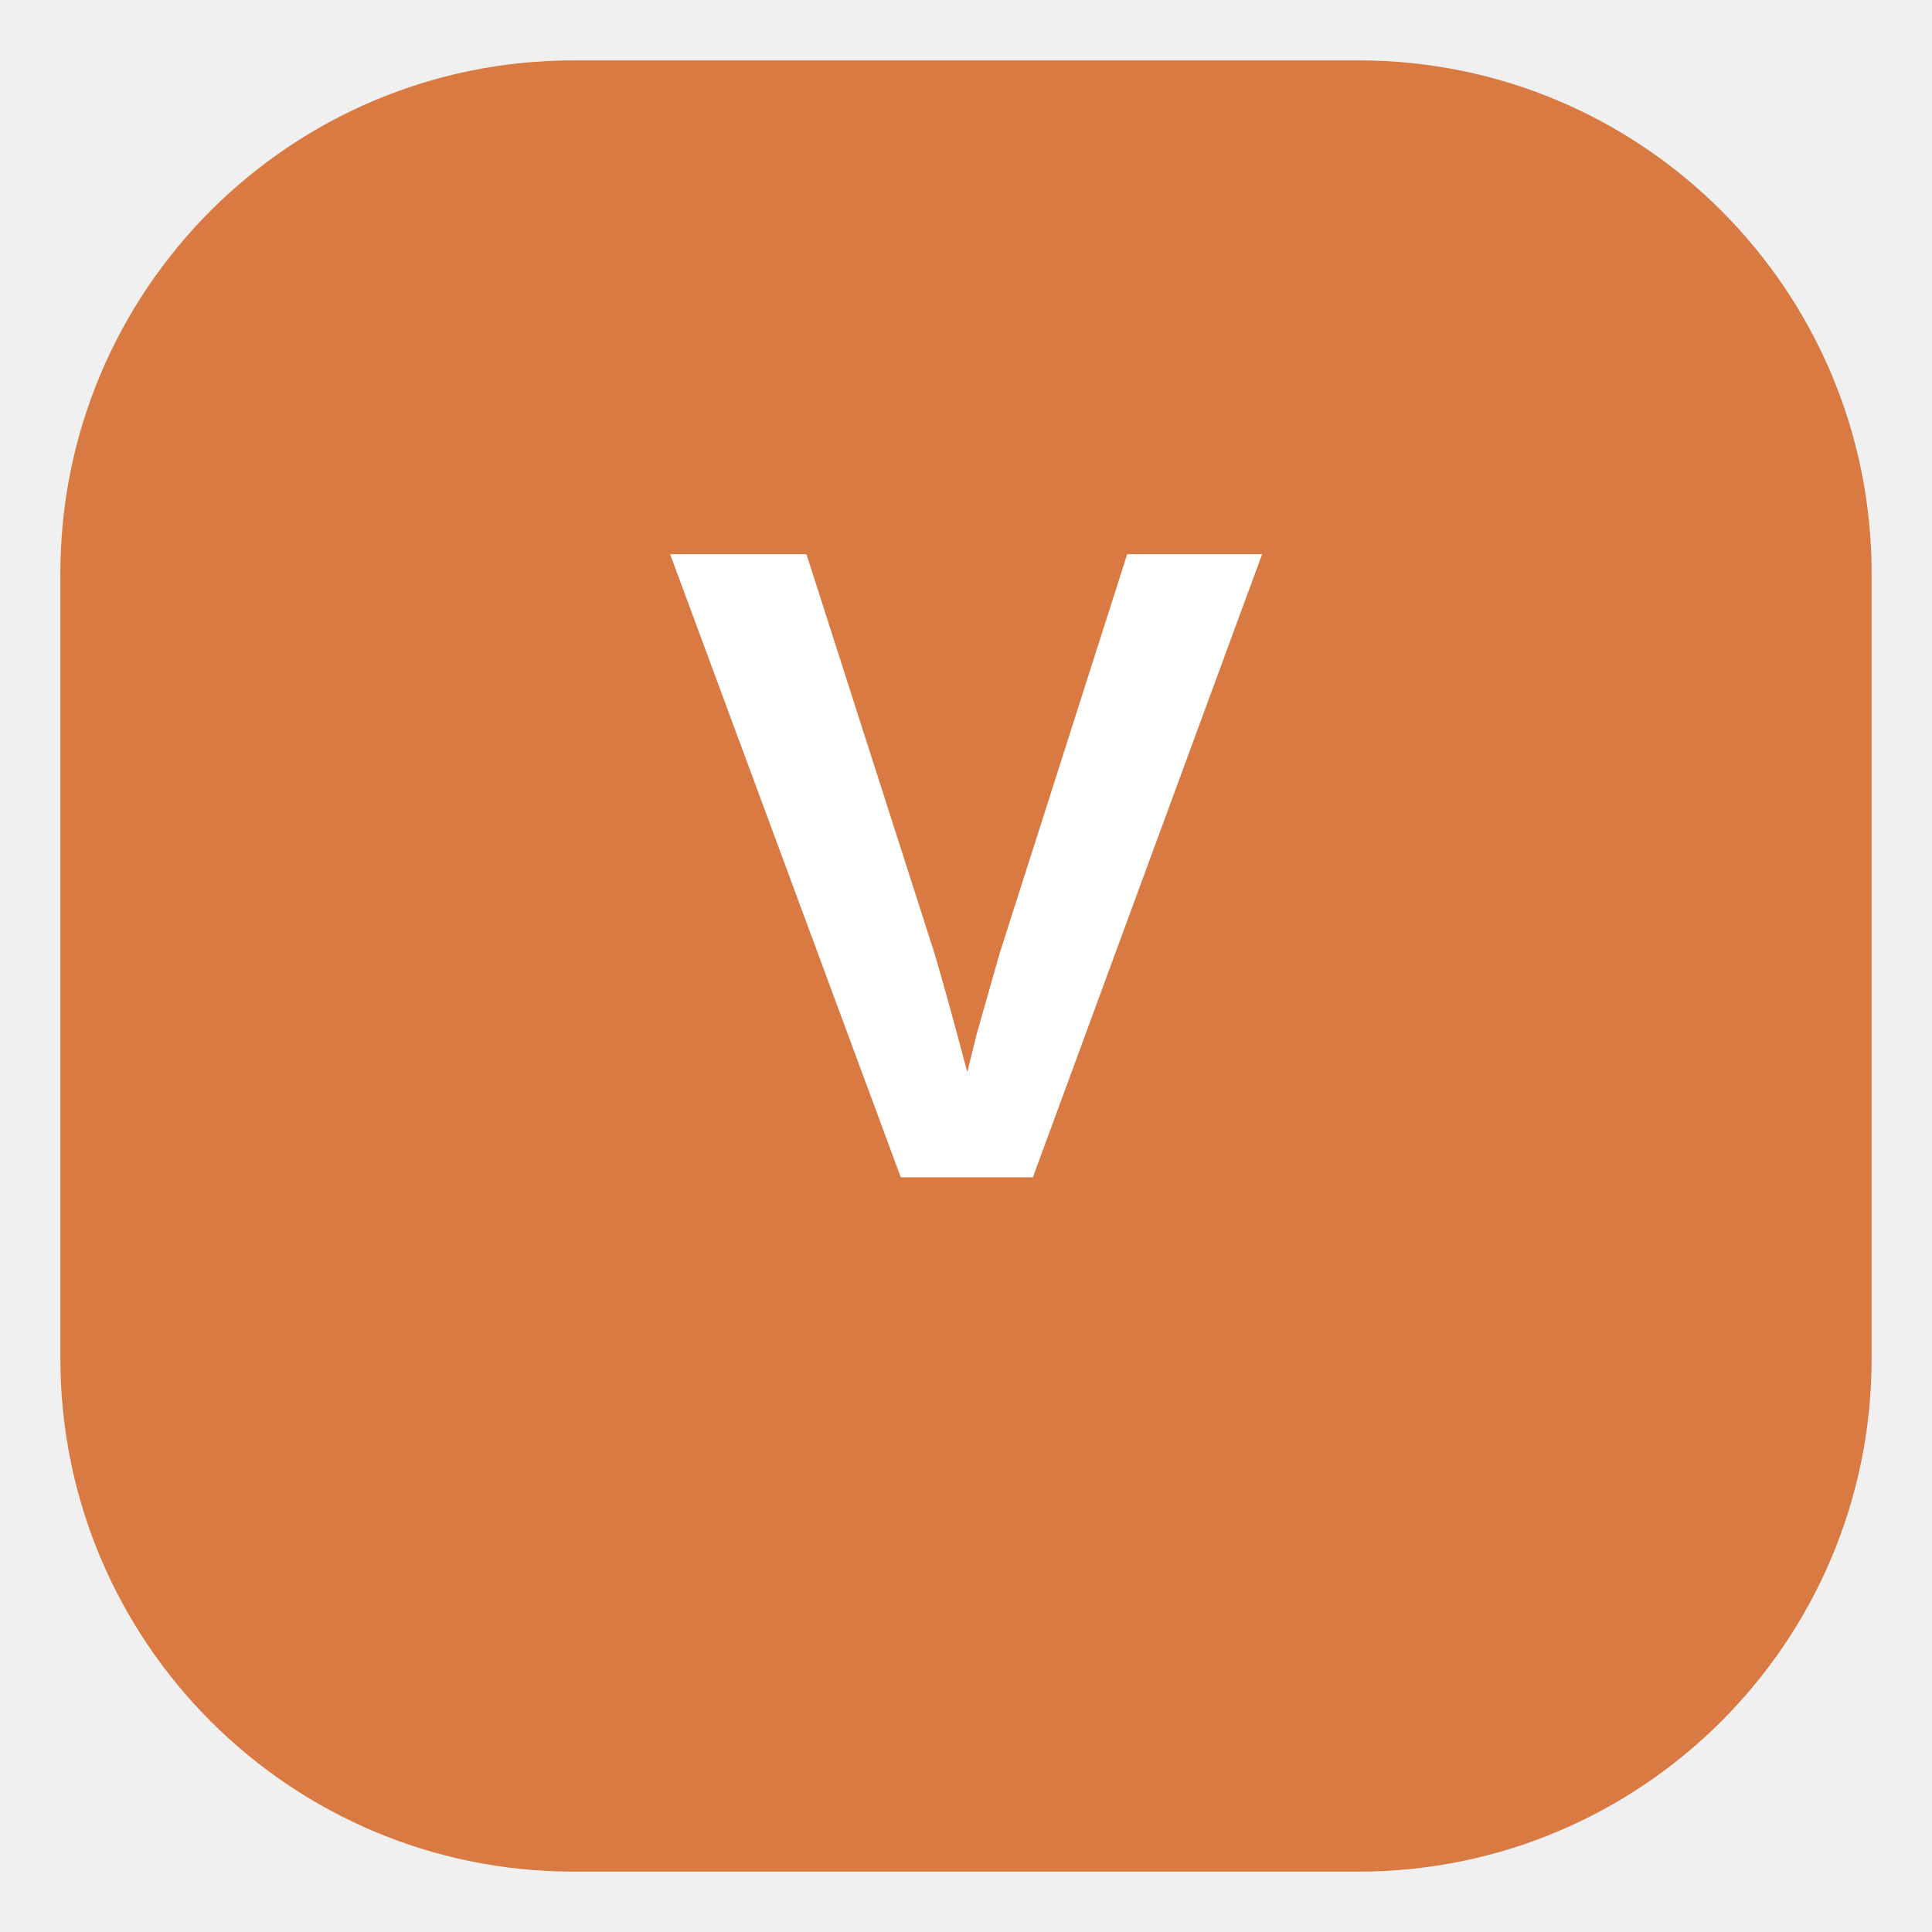
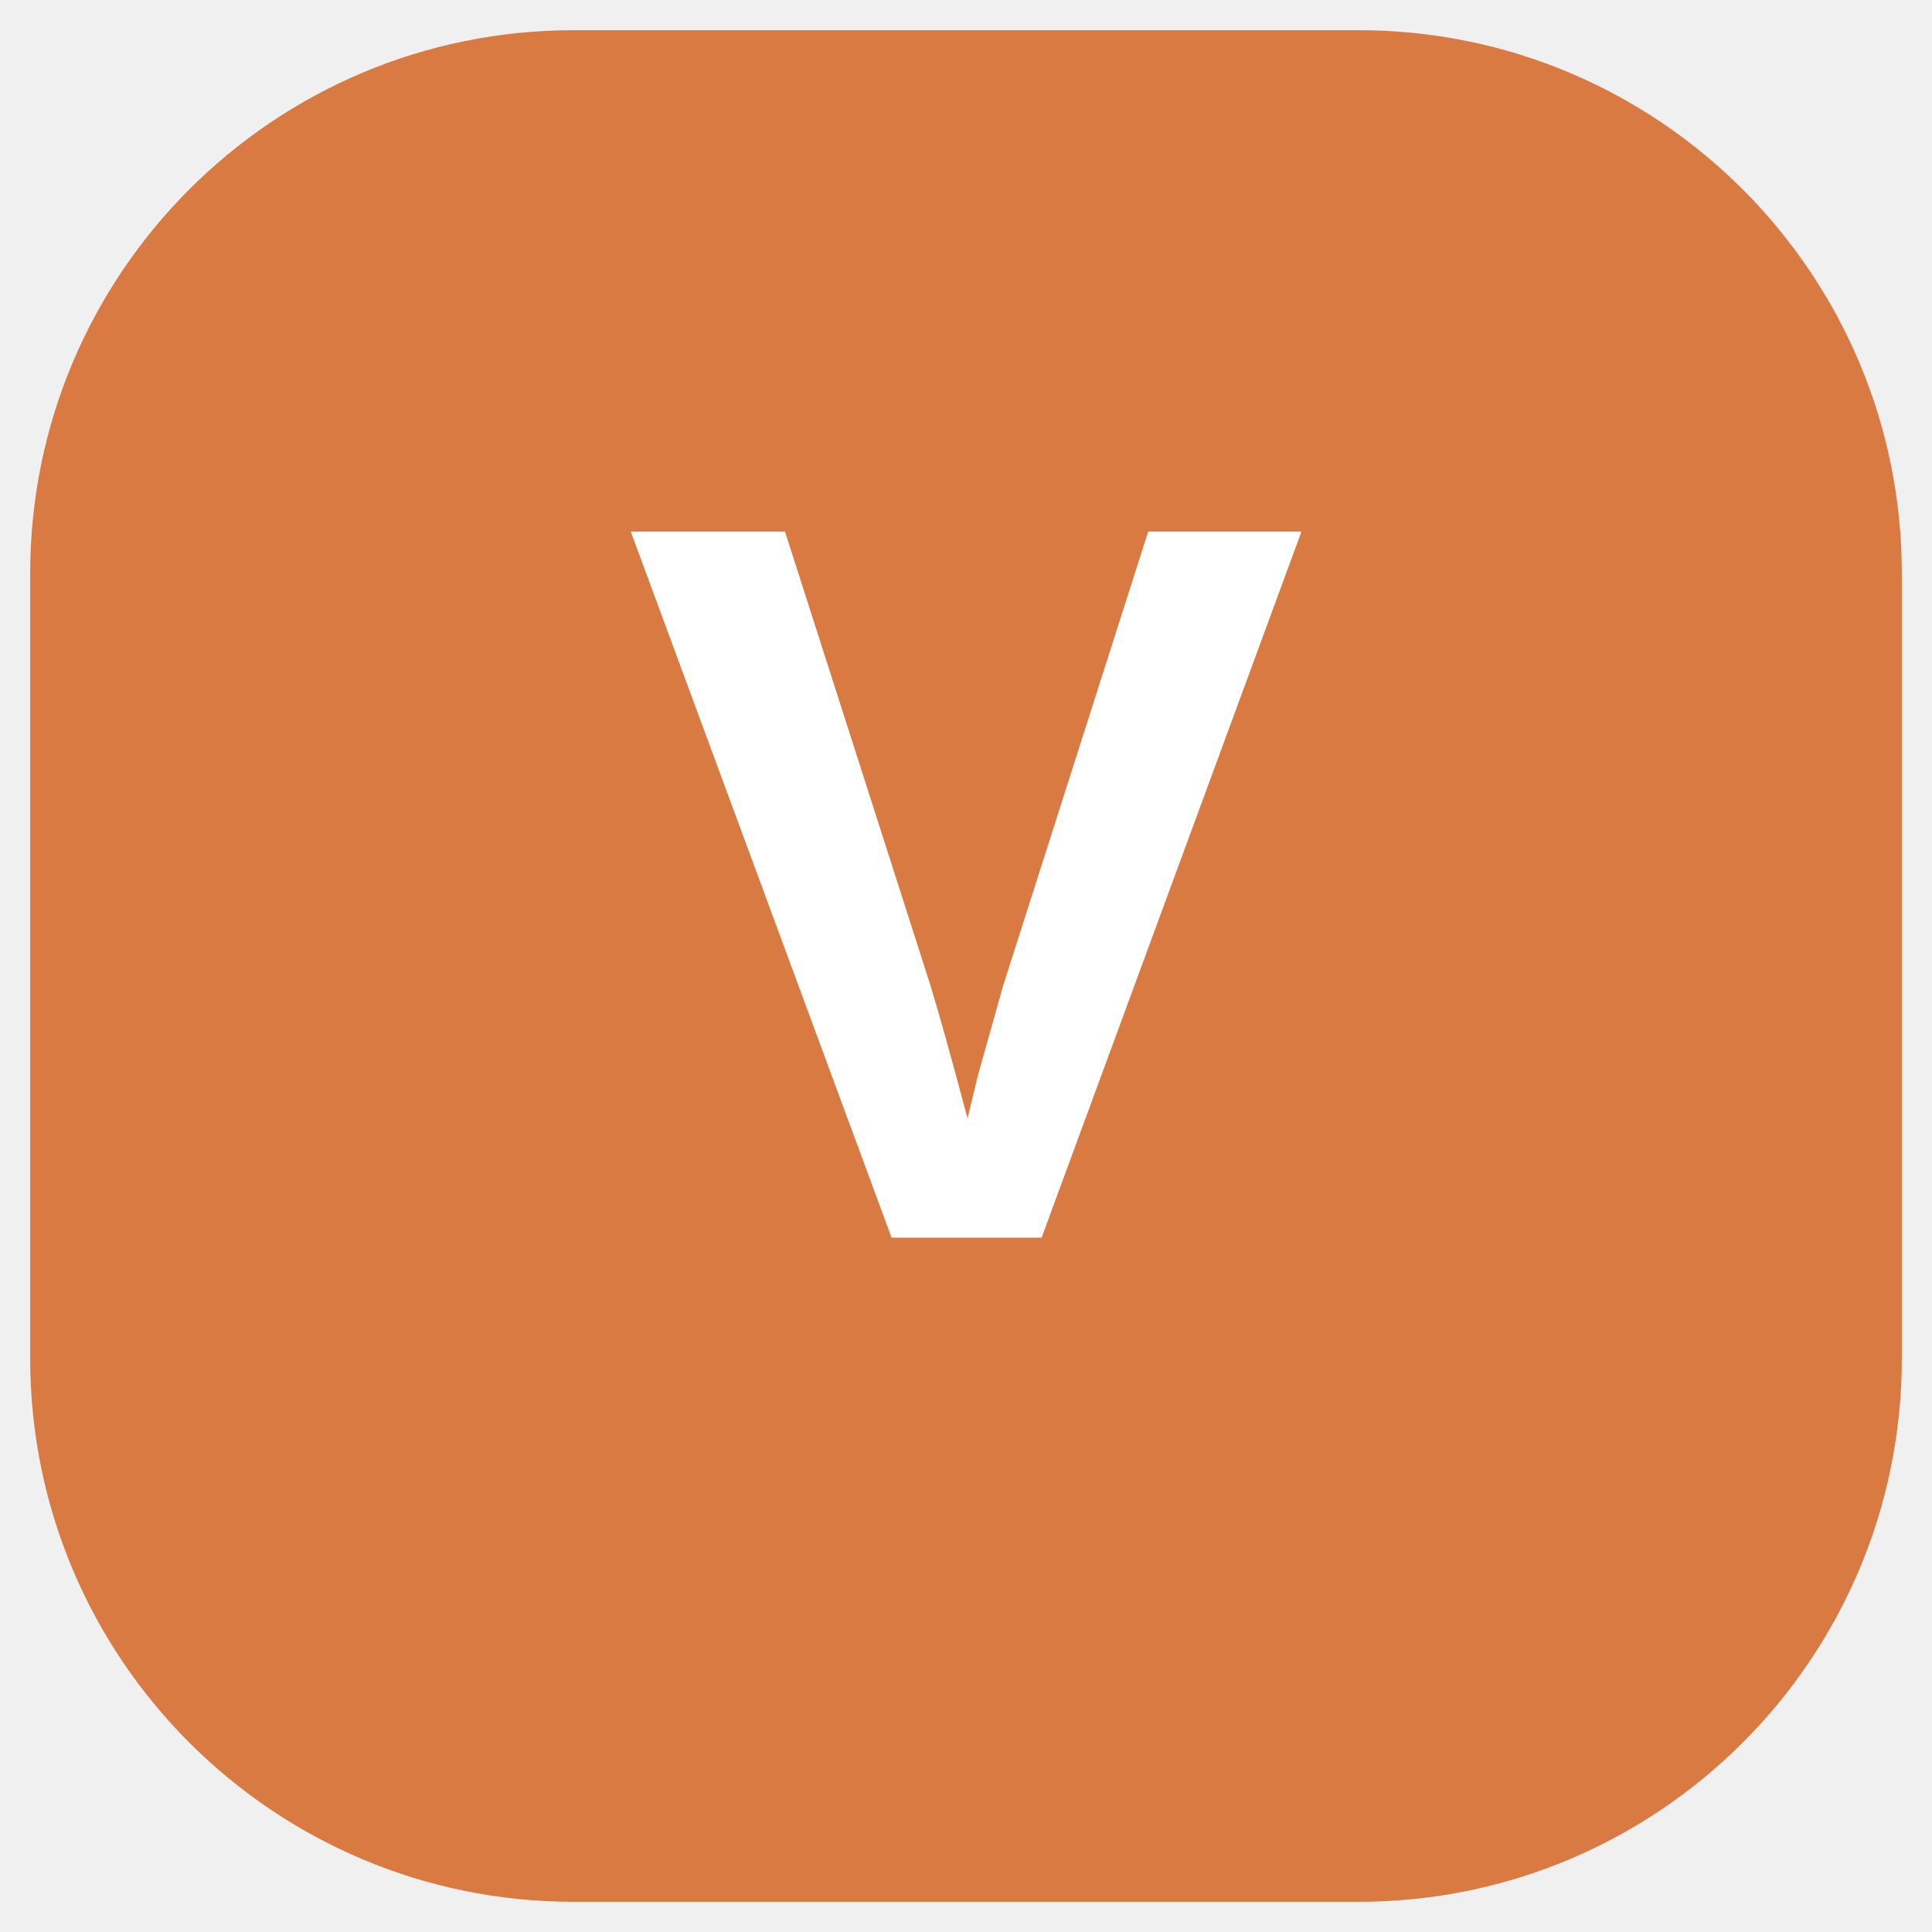
<svg xmlns="http://www.w3.org/2000/svg" viewBox="0 0 64 64" role="img" aria-label="VedaX icon">
-   <rect x="2" y="2" width="60" height="60" rx="17" fill="#D97A42" />
-   <text x="32" y="39" text-anchor="middle" font-family="Arial, sans-serif" font-size="30" font-weight="900" fill="#FFFFFF">V</text>
+   <rect x="1" y="1" width="62" height="62" rx="18" fill="#D97A42" />
+   <text x="32" y="41" text-anchor="middle" font-family="Arial, sans-serif" font-size="34" font-weight="900" fill="#FFFFFF">V</text>
</svg>
